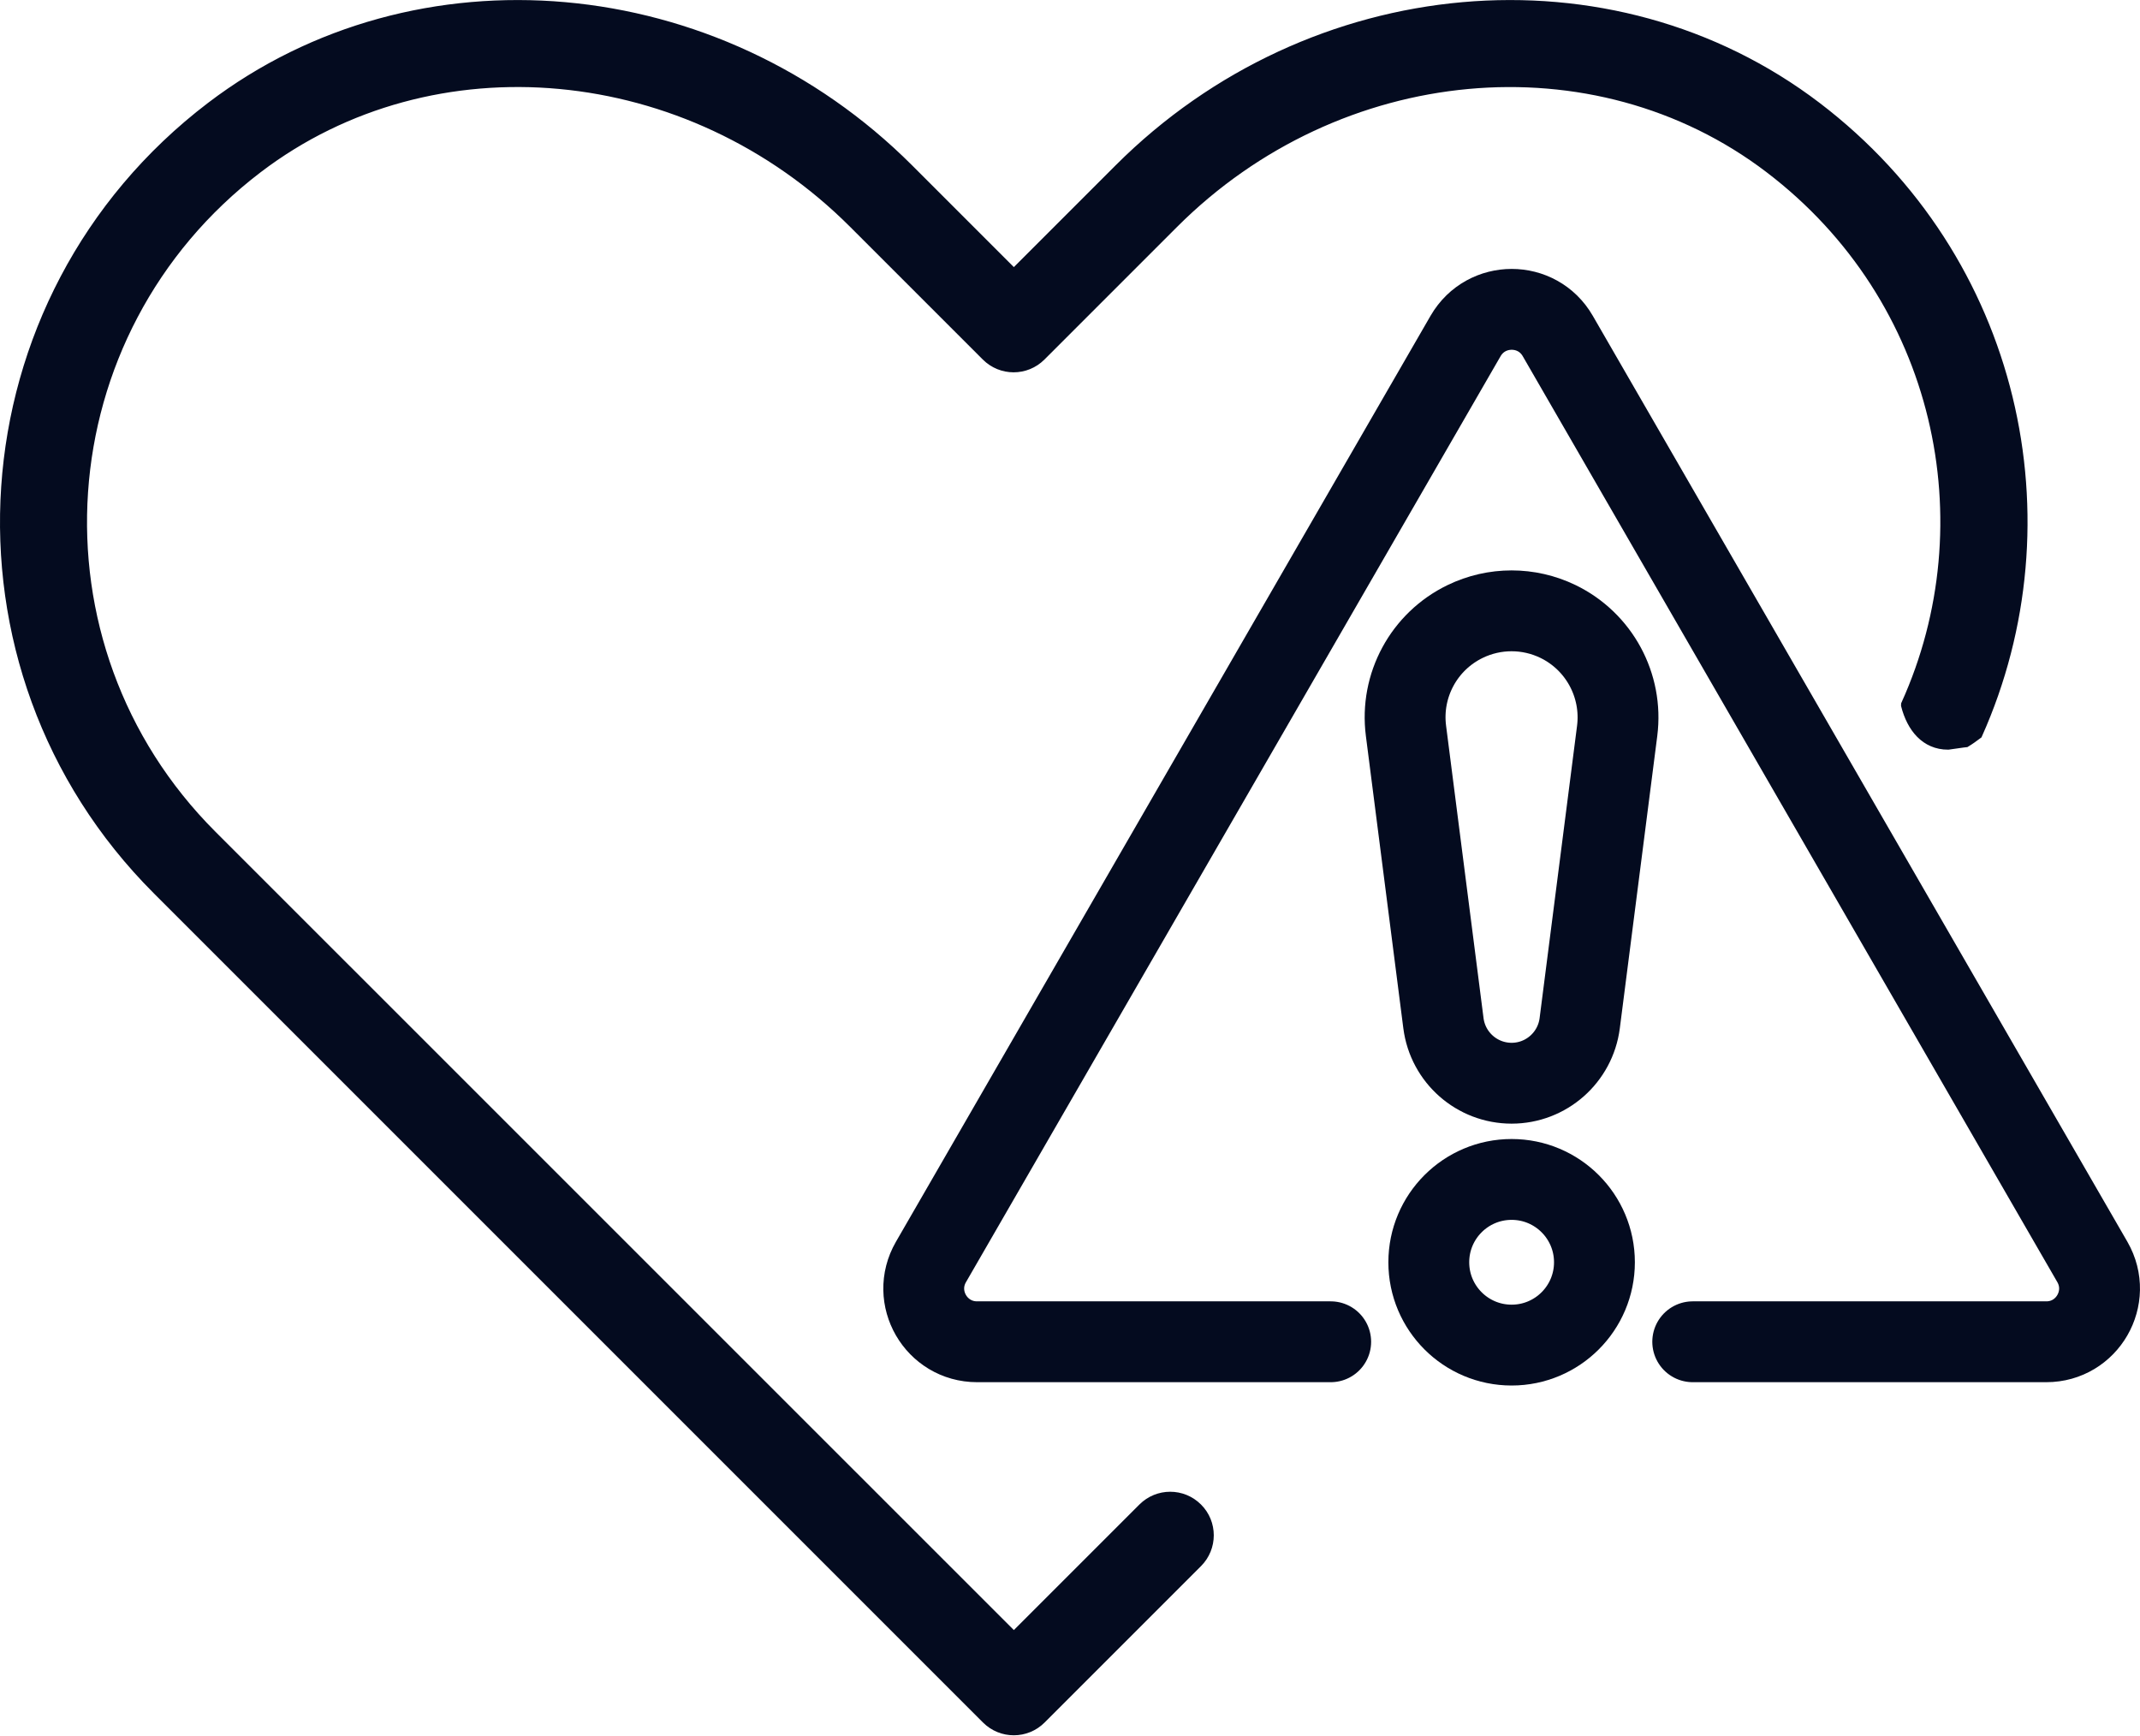
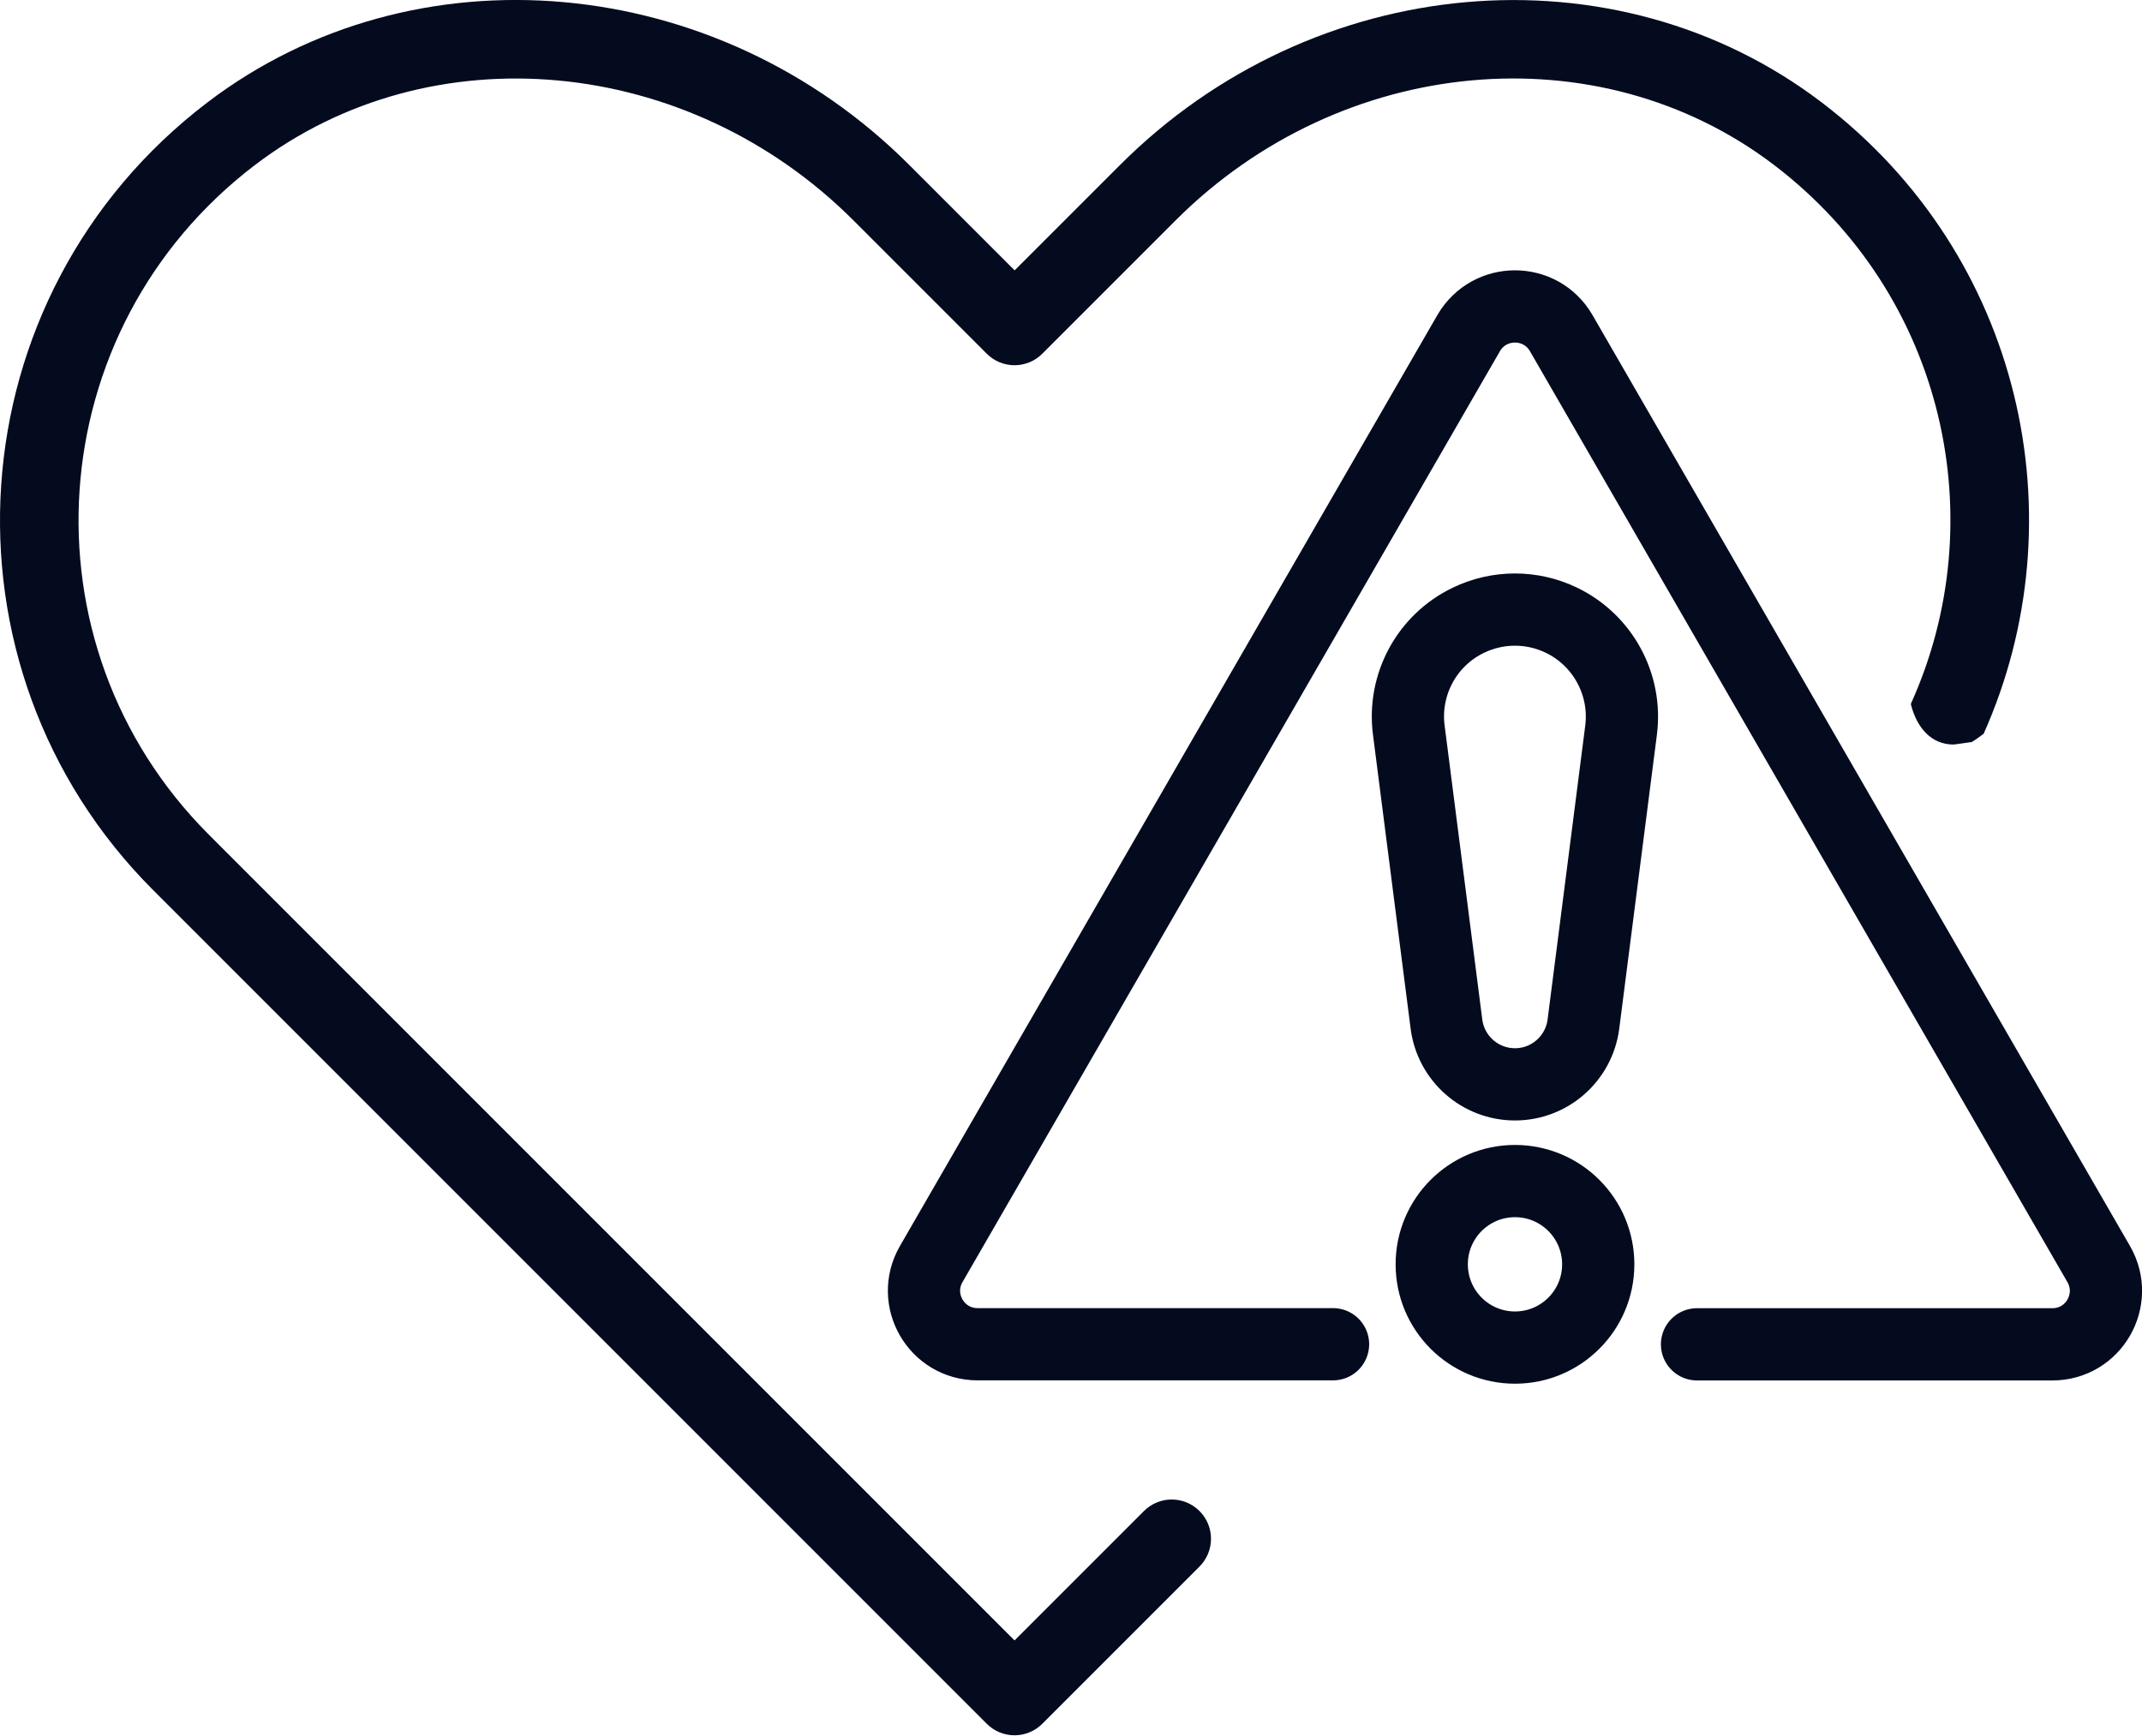
- <svg xmlns="http://www.w3.org/2000/svg" version="1.1" id="health" x="0px" y="0px" viewBox="0 0 238.22 193.16" style="enable-background:new 0 0 238.22 193.16;" xml:space="preserve">
+ <svg xmlns="http://www.w3.org/2000/svg" version="1.1" id="health" x="0px" y="0px" viewBox="0 0 237.22 192.16" style="enable-background:new 0 0 237.22 192.16;" xml:space="preserve">
  <style type="text/css">
- 	#health .st0{fill:#040B1F;stroke:#040B1F;stroke-miterlimit:10;}
- 	#health .st1{fill:none;stroke:#040B1F;stroke-width:9;stroke-linecap:round;stroke-linejoin:round;stroke-miterlimit:10;}
- 	#health .st2{fill:none;stroke:#040B1F;stroke-width:9;stroke-miterlimit:10;}
+ 	#health .st0{fill:#040B1F;}
+ 	#health .st1{fill:none;stroke:#040B1F;stroke-width:8;stroke-linecap:round;stroke-linejoin:round;stroke-miterlimit:10;}
+ 	#health .st2{fill:none;stroke:#040B1F;stroke-width:8;stroke-miterlimit:10;}
</style>
-   <path class="st0" d="M212.13,78.4c0,0.04-0.01,0.08-0.01,0.12c0.64,2.49,2.18,4.43,4.74,4.43c0.57-0.08,1.13-0.15,1.7-0.24  c0.1-0.01,0.19-0.02,0.28-0.03c0.45-0.27,0.89-0.59,1.33-0.92c10.6-23.71,4.37-52.93-17.92-69.91  c-22.91-17.45-56.32-14.48-77.71,6.91l-11.68,11.68l-11.68-11.68C79.79-2.63,46.38-5.6,23.46,11.85  C-4.64,33.26-7.32,74.3,17.48,99.09l92.3,92.3c1.7,1.7,4.45,1.7,6.15,0l17.41-17.41c1.7-1.7,1.7-4.46,0-6.15  c-1.7-1.7-4.45-1.7-6.15,0l-14.33,14.33L23.62,92.93C2.51,71.82,4.85,36.96,28.72,18.77C48.18,3.94,76.68,6.58,95,24.91l14.76,14.76  c1.7,1.7,4.45,1.7,6.15,0l14.76-14.76C149,6.58,177.5,3.95,196.95,18.77C216.02,33.29,221.25,58.23,212.13,78.4z" />
+   <path class="st0" d="M211.64,77.9c0,0.04-0.01,0.08-0.01,0.12c0.64,2.49,2.18,4.43,4.74,4.43c0.57-0.08,1.13-0.15,1.7-0.24  c0.1-0.01,0.19-0.02,0.28-0.03c0.45-0.27,0.89-0.59,1.33-0.92c10.6-23.71,4.37-52.93-17.92-69.91  c-22.91-17.45-56.32-14.48-77.71,6.91l-11.68,11.68l-11.68-11.68C79.28-3.14,45.88-6.11,22.96,11.35  c-28.1,21.41-30.78,62.45-5.98,87.24l92.3,92.3c1.7,1.7,4.45,1.7,6.15,0l17.41-17.41c1.7-1.7,1.7-4.46,0-6.15  c-1.7-1.7-4.45-1.7-6.15,0l-14.33,14.33L23.13,92.43C2.02,71.32,4.36,36.46,28.24,18.27C47.7,3.45,76.2,6.09,94.52,24.41  l14.76,14.76c1.7,1.7,4.45,1.7,6.15,0l14.76-14.76c18.33-18.33,46.83-20.96,66.28-6.14C215.53,32.79,220.76,57.74,211.64,77.9z" />
  <g>
-     <path class="st1" d="M188.43,149.36h39.36c4.56,0,7.4-4.93,5.13-8.88L173.4,37.39c-2.28-3.94-7.96-3.94-10.25,0l-59.52,103.09   c-2.28,3.95,0.57,8.88,5.14,8.88h39.36" />
+     <path class="st1" d="M187.94,148.87h39.36c4.56,0,7.4-4.93,5.13-8.88L172.9,36.89c-2.28-3.94-7.96-3.94-10.25,0l-59.52,103.09   c-2.28,3.95,0.57,8.88,5.14,8.88h39.36" />
    <g>
      <g>
-         <path class="st2" d="M168.27,120.58L168.27,120.58c-3.85,0-7.1-2.86-7.59-6.68l-4.17-32.55c-0.65-5.05,2-9.95,6.59-12.17l0,0     c3.26-1.58,7.07-1.58,10.33,0l0,0c4.58,2.22,7.23,7.12,6.59,12.17l-4.17,32.55C175.36,117.72,172.11,120.58,168.27,120.58z" />
+         <path class="st2" d="M167.78,120.08L167.78,120.08c-3.85,0-7.1-2.86-7.59-6.68l-4.17-32.55c-0.65-5.05,2-9.95,6.59-12.16l0,0     c3.26-1.58,7.07-1.58,10.33,0l0,0c4.58,2.22,7.23,7.12,6.59,12.16l-4.17,32.55C174.87,117.22,171.62,120.08,167.78,120.08z" />
      </g>
-       <circle class="st2" cx="168.27" cy="140.51" r="9.22" />
+       <circle class="st2" cx="167.78" cy="140.01" r="9.22" />
    </g>
  </g>
</svg>
